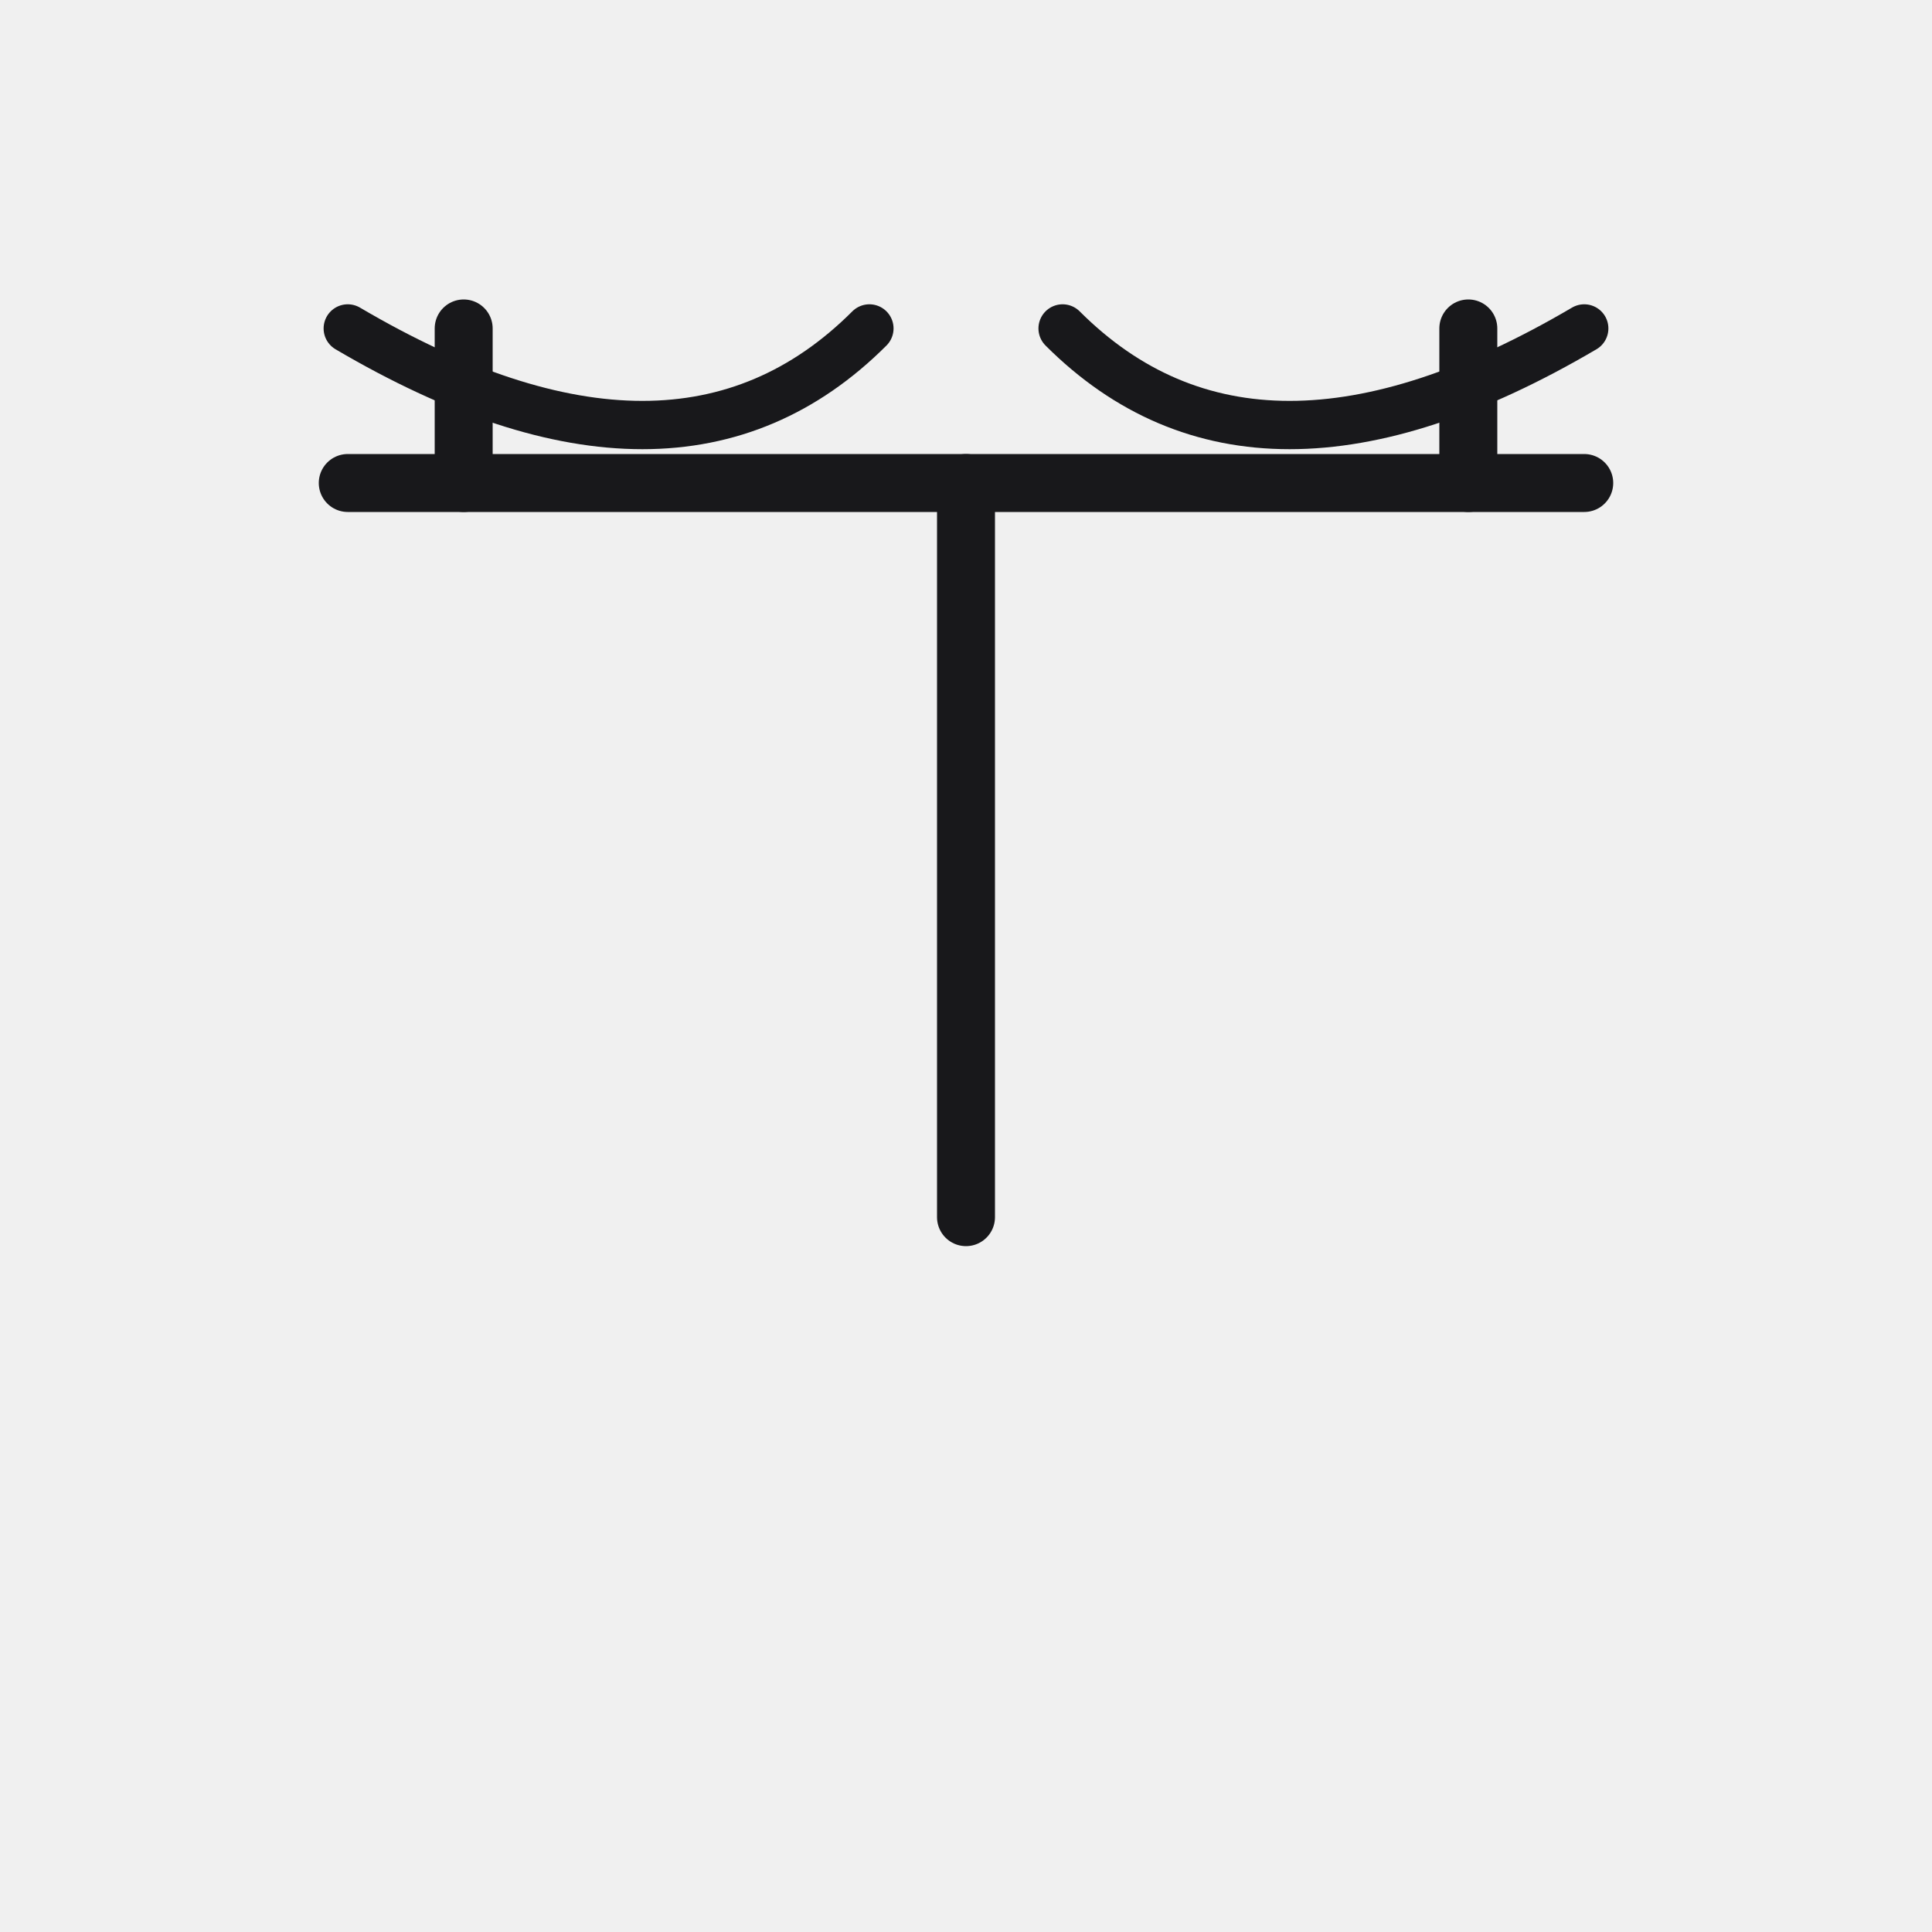
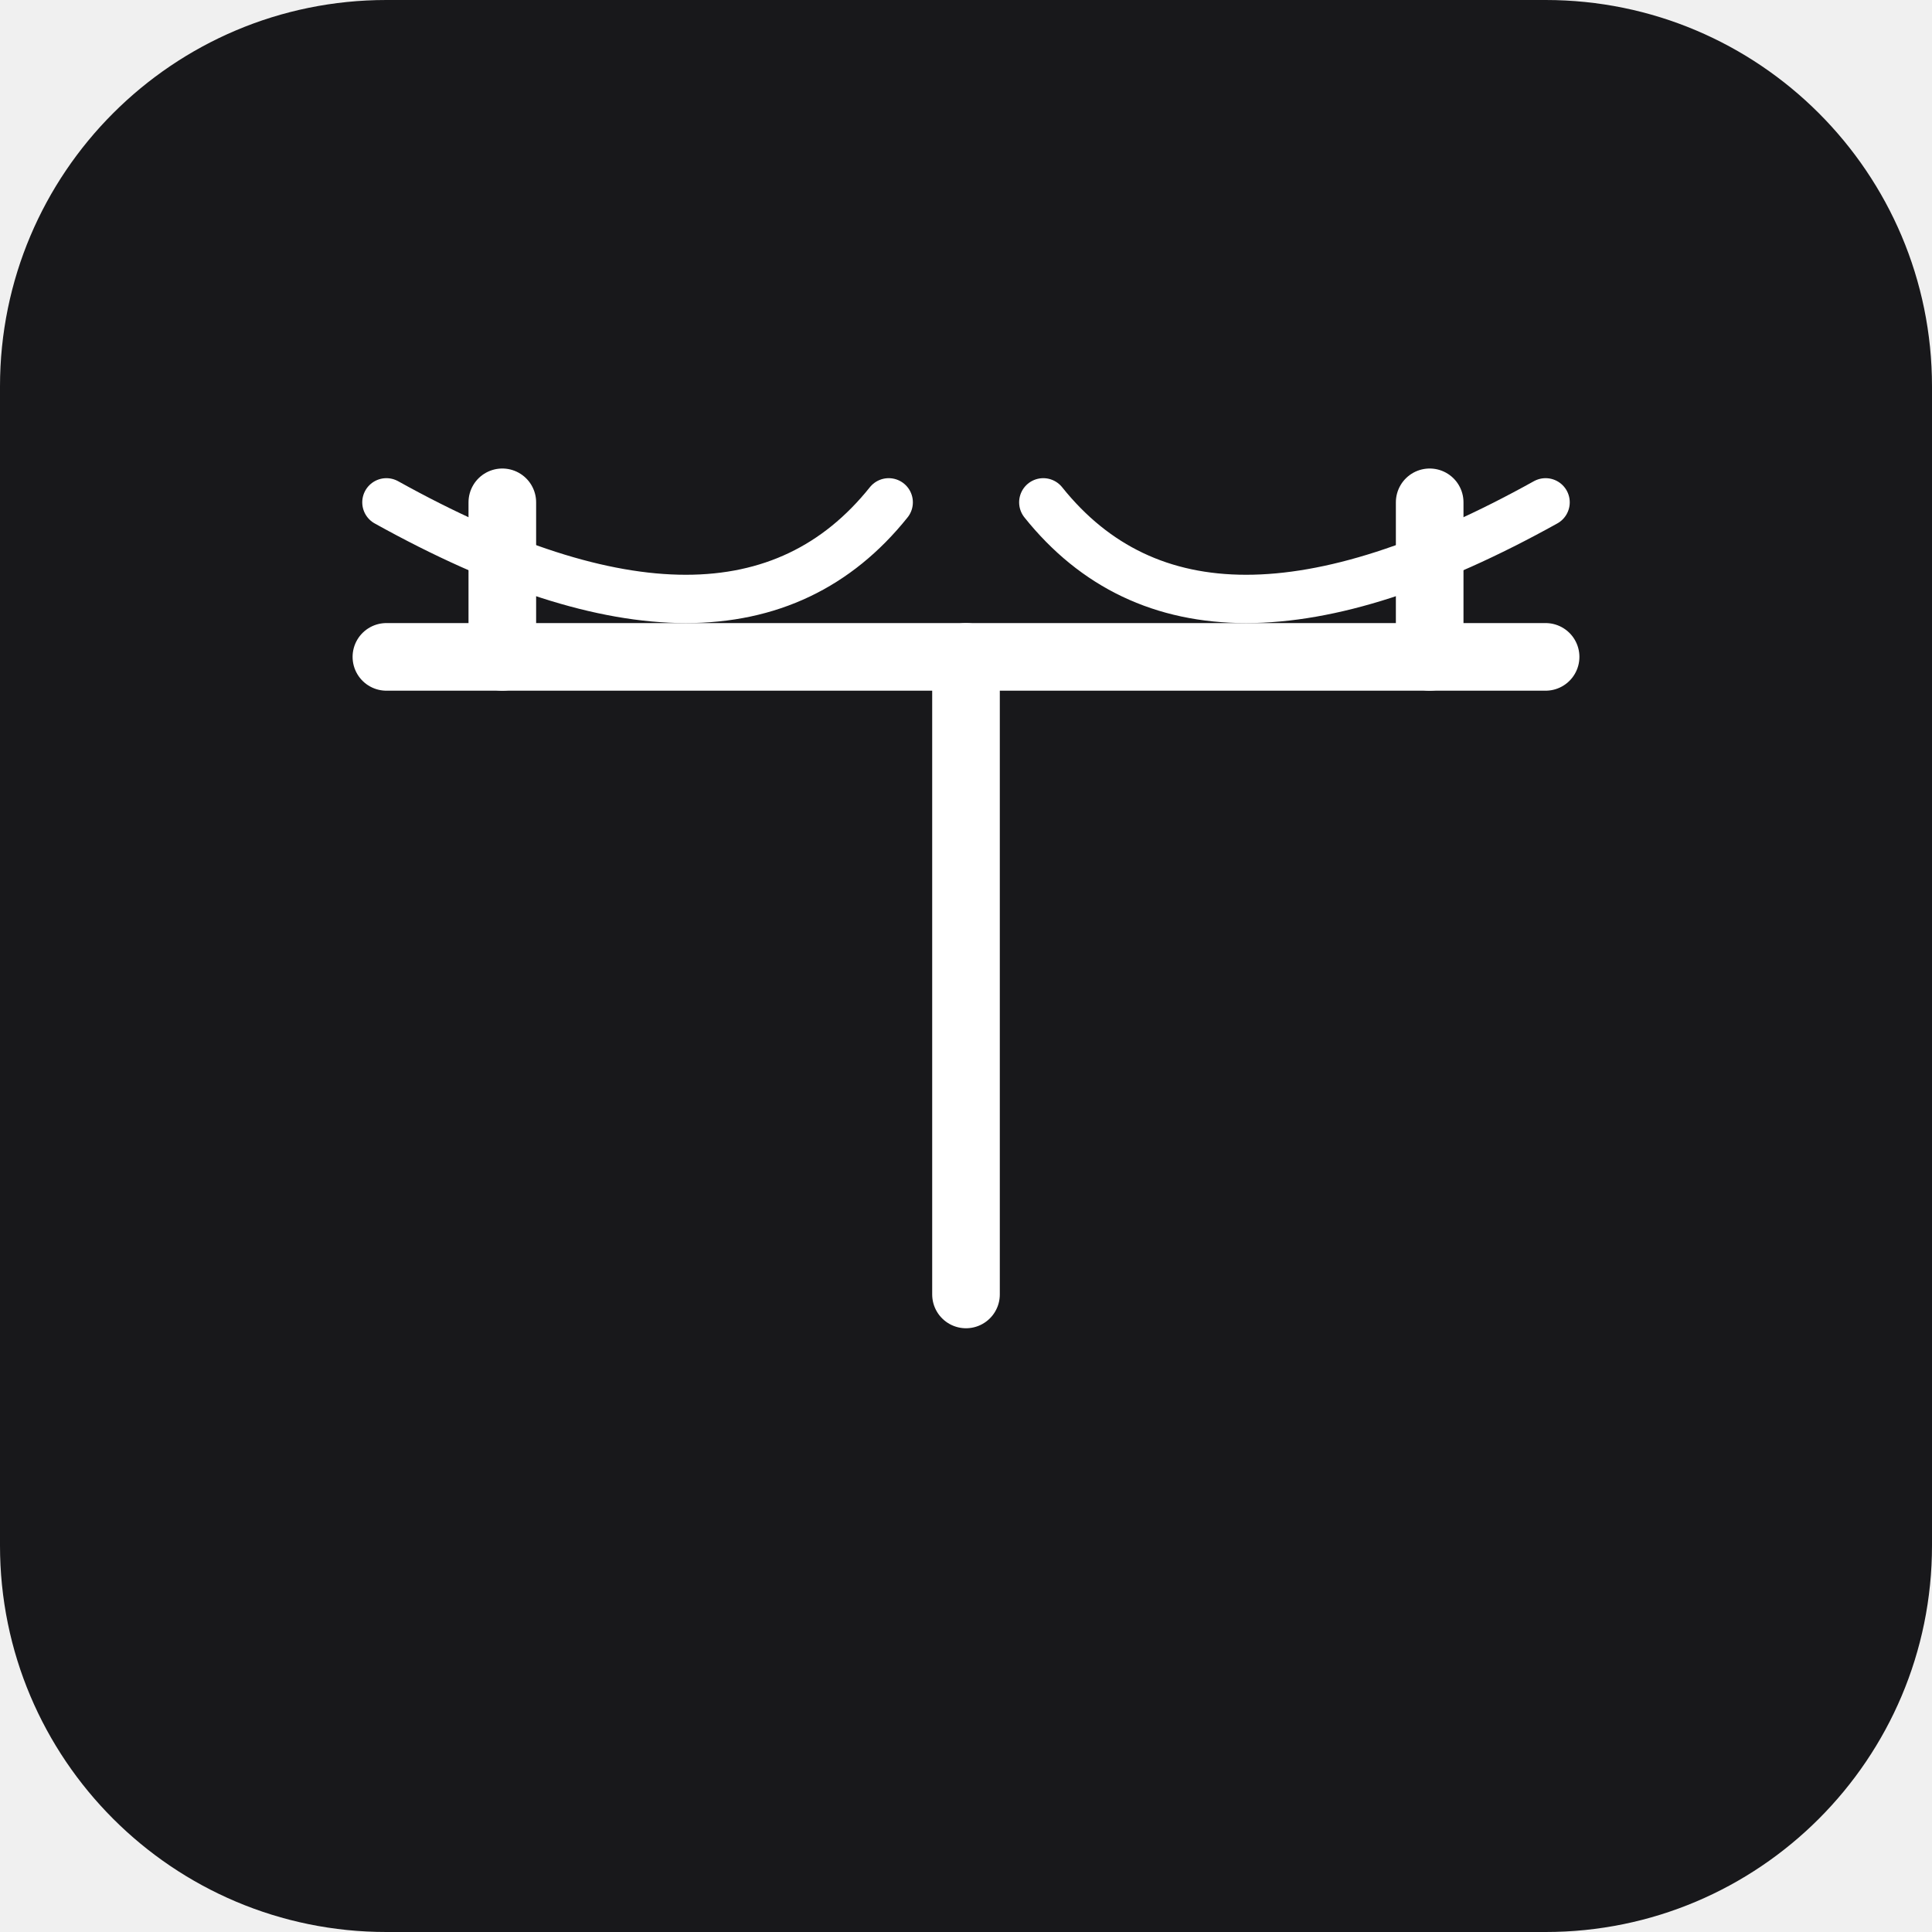
<svg xmlns="http://www.w3.org/2000/svg" viewBox="0 0 100 100">
-   <g transform="translate(50,45)" stroke="#18181b" stroke-width="3" fill="none" stroke-linecap="round" stroke-linejoin="round">
-     <line x1="0" y1="-20" x2="0" y2="18" />
-     <line x1="-32" y1="-20" x2="32" y2="-20" />
-     <line x1="-26" y1="-20" x2="-26" y2="-28" />
-     <line x1="26" y1="-20" x2="26" y2="-28" />
-     <path d="M-32,-28 Q-15,-18 -5,-28" stroke-width="2.5" />
-     <path d="M5,-28 Q15,-18 32,-28" stroke-width="2.5" />
+   <rect width="100" height="100" rx="20" fill="#18181b" />
+   <g transform="translate(50,52)" stroke="white" stroke-width="3.5" fill="none" stroke-linecap="round" stroke-linejoin="round">
+     <line x1="0" y1="-18" x2="0" y2="15" />
+     <line x1="-30" y1="-18" x2="30" y2="-18" />
+     <line x1="-24" y1="-18" x2="-24" y2="-26" />
+     <line x1="24" y1="-18" x2="24" y2="-26" />
+     <path d="M-30,-26 Q-12,-16 -4,-26" stroke-width="2.5" />
+     <path d="M4,-26 Q12,-16 30,-26" stroke-width="2.5" />
  </g>
</svg>
